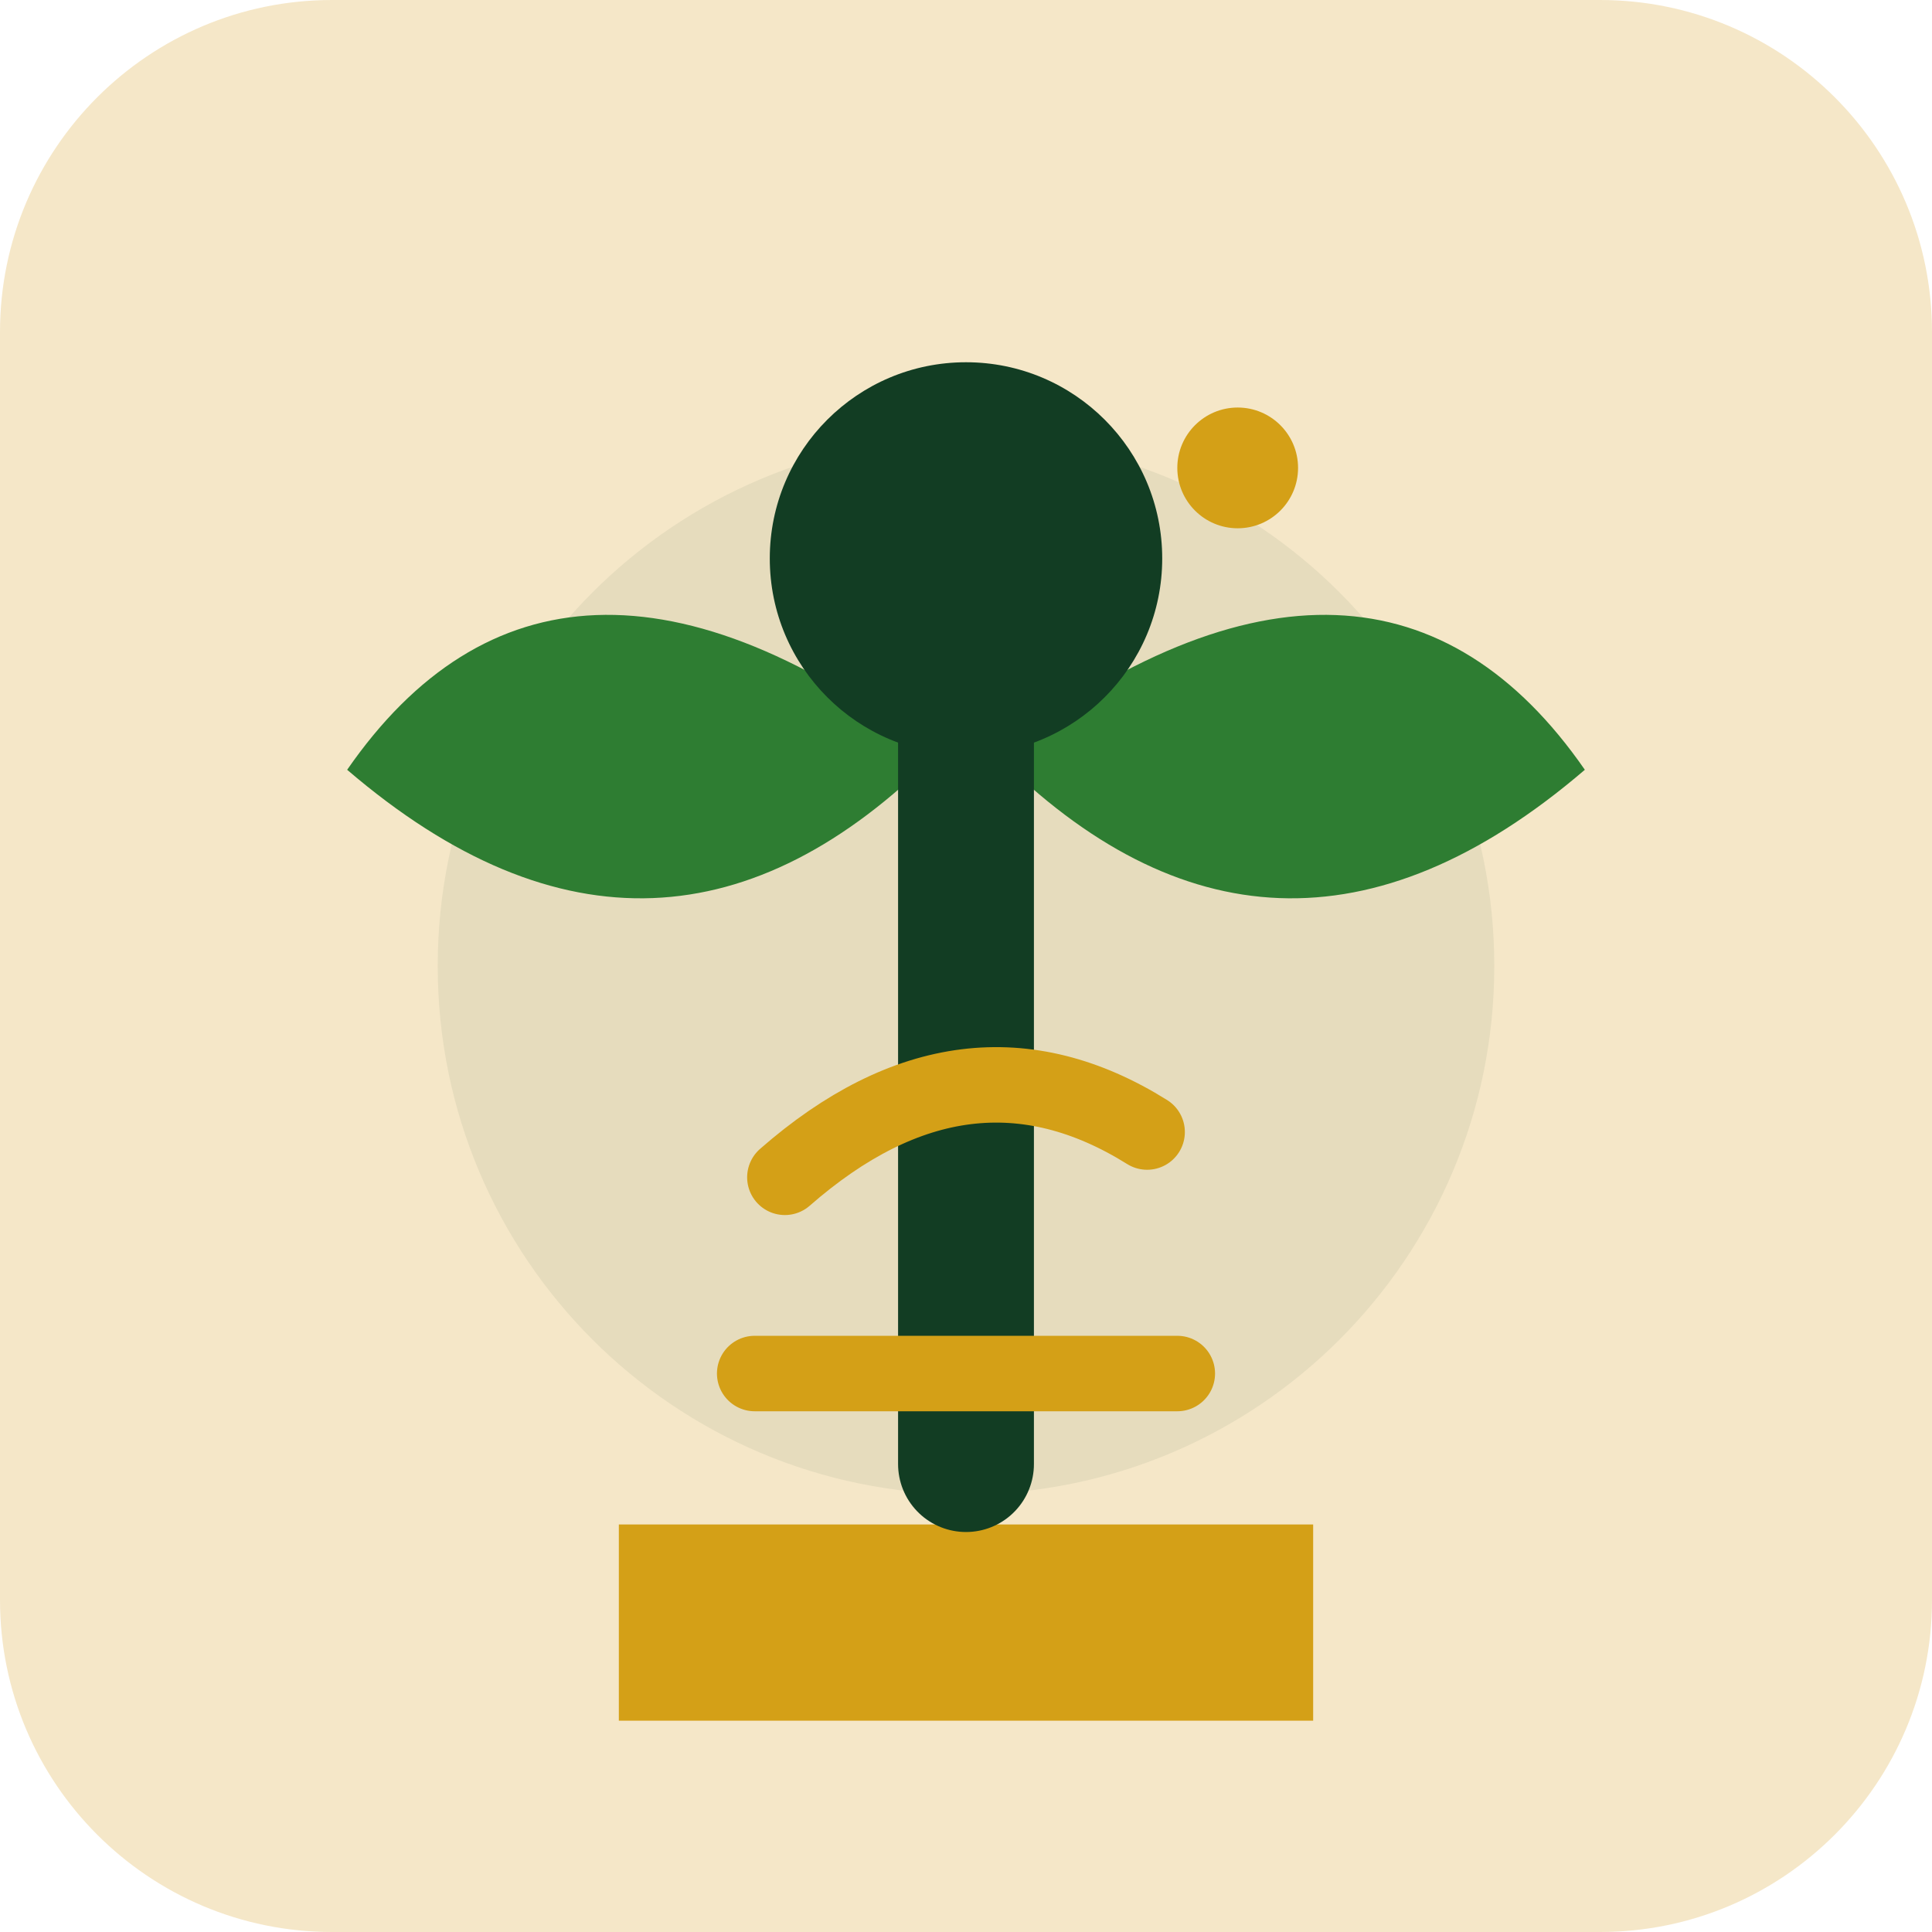
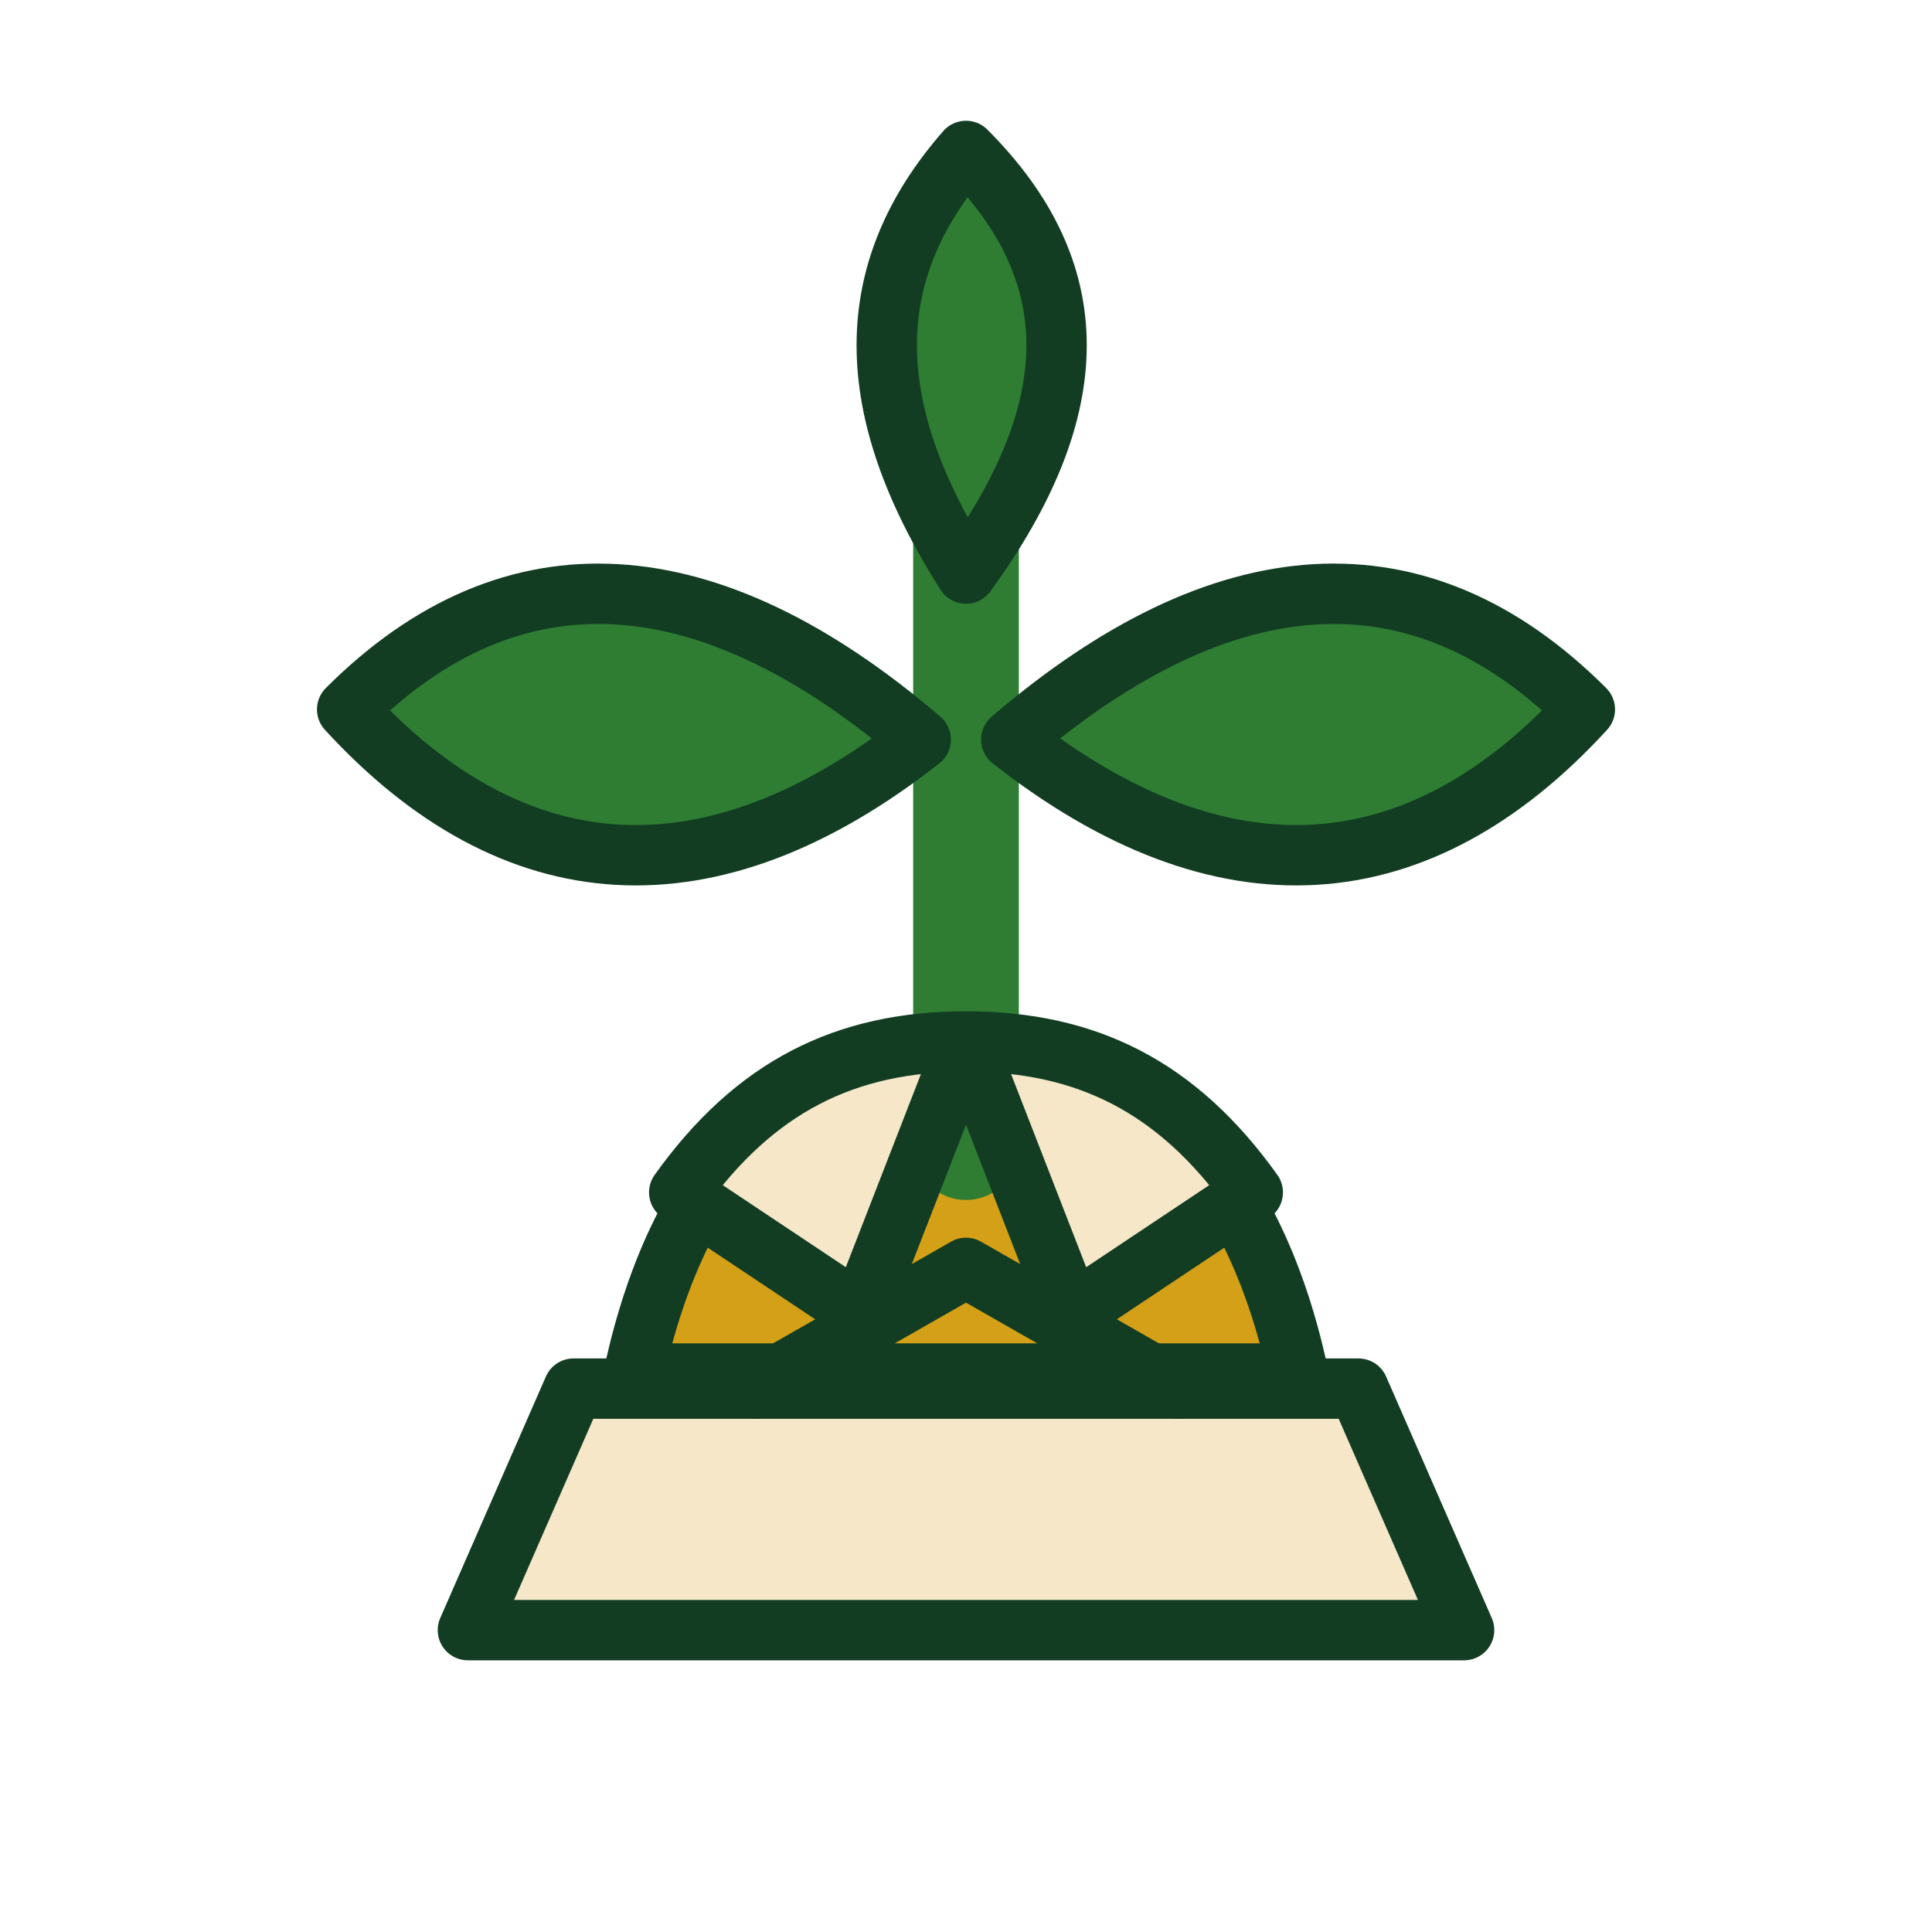
<svg xmlns="http://www.w3.org/2000/svg" viewBox="0 0 128 128">
-   <rect width="128" height="128" rx="22" fill="#F5E7C8" />
-   <circle cx="64" cy="64" r="35" fill="#123D23" opacity=".07" />
-   <rect x="41" y="101" width="46" height="13" fill="#D4A017" />
-   <path d="M62 50c-17-13-30-12-39 1 14 12 27 11 39-1Z" fill="#2E7D32" />
-   <path d="M66 50c17-13 30-12 39 1-14 12-27 11-39-1Z" fill="#2E7D32" />
-   <path d="M64 48v49" stroke="#123D23" stroke-width="9" stroke-linecap="round" />
-   <circle cx="64" cy="37" r="13" fill="#123D23" />
-   <path d="M52 78c8-7 16-8 24-3M50 91h28" fill="none" stroke="#D4A017" stroke-width="5" stroke-linecap="round" />
-   <circle cx="82" cy="31" r="4" fill="#D4A017" />
+   <g stroke="#123D23" stroke-width="4" stroke-linecap="round" stroke-linejoin="round">
+     <path fill="#F5E7C8" d="M31 108h66l-7-16H38z" />
+     <path fill="#D4A017" d="M42 91c3-14 11-22 22-22s19 8 22 22z" />
+     <path d="M64 76V35" fill="none" stroke="#2E7D32" stroke-width="7" />
+     <path fill="#2E7D32" d="M61 49c-14-12-27-13-38-2 11 12 24 13 38 2zm6 0c14-12 27-13 38-2-11 12-24 13-38 2zM64 38c-7-11-7-20 0-28 8 8 8 17 0 28z" />
+     <path fill="#F5E7C8" d="M45 79c5-7 11-10 19-10l-7 18zm38 0c-5-7-11-10-19-10l7 18z" />
+     <path d="M50 92l14-8 14 8" fill="none" />
+   </g>
</svg>
